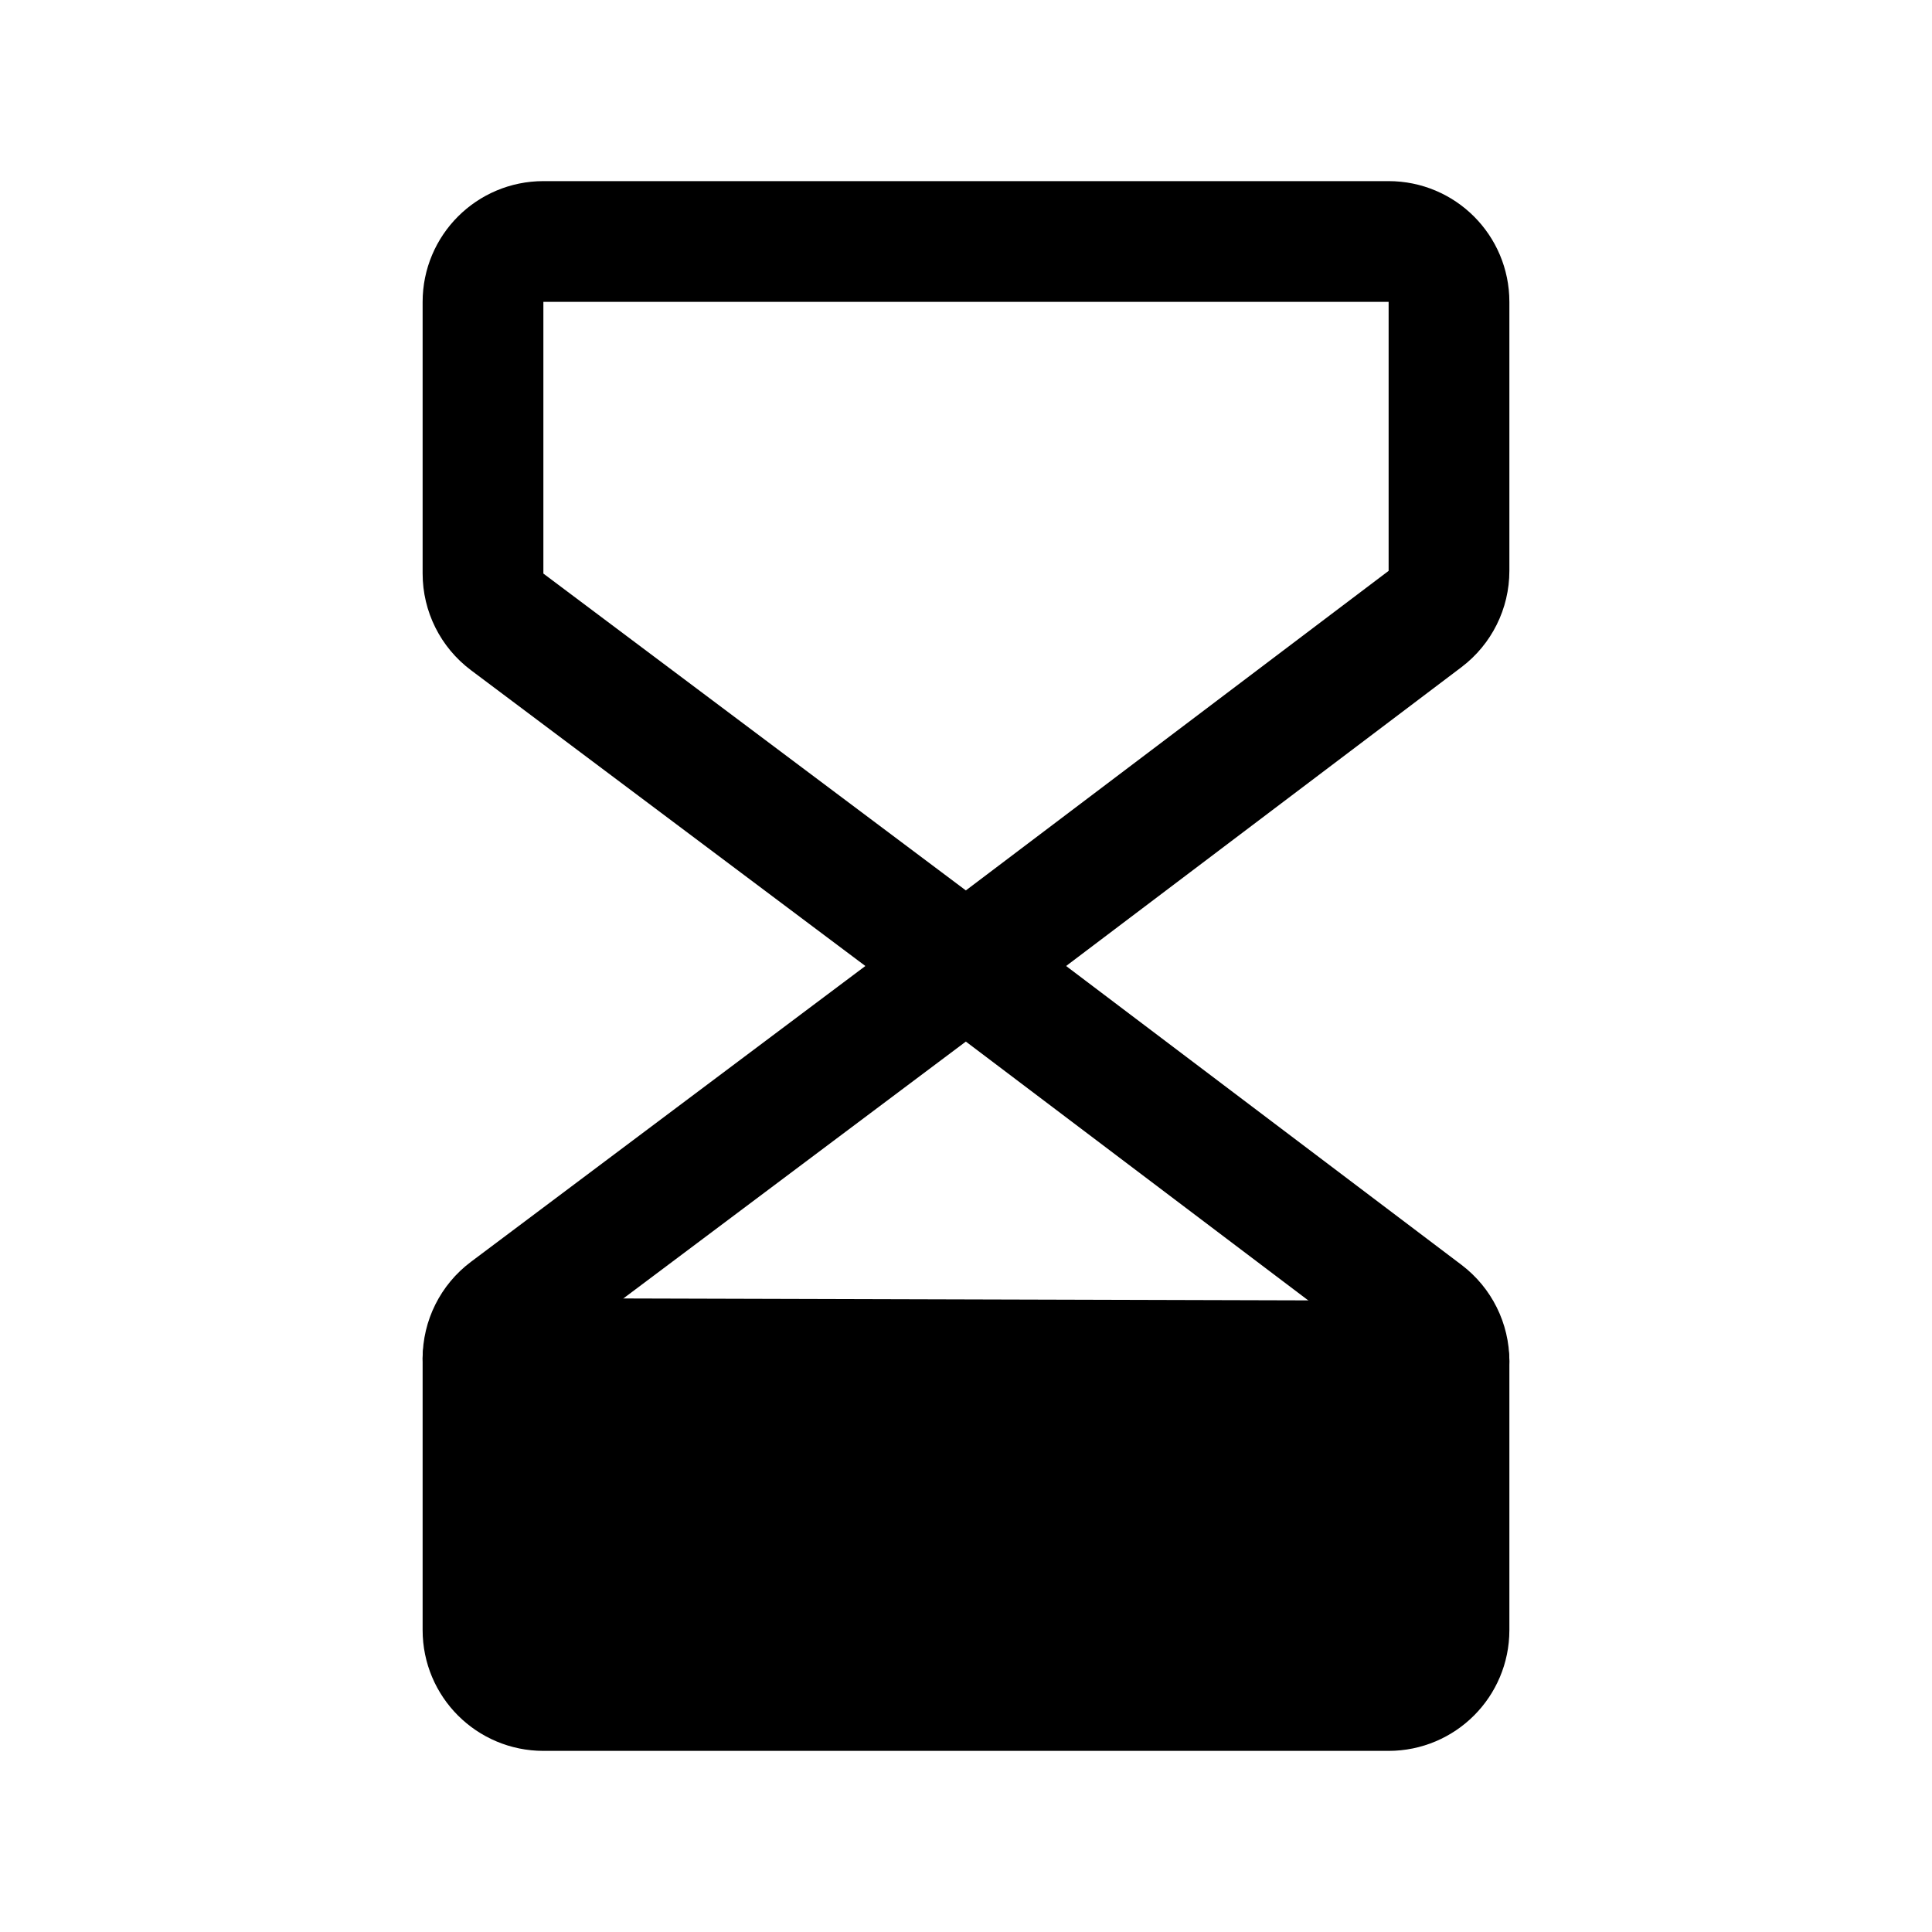
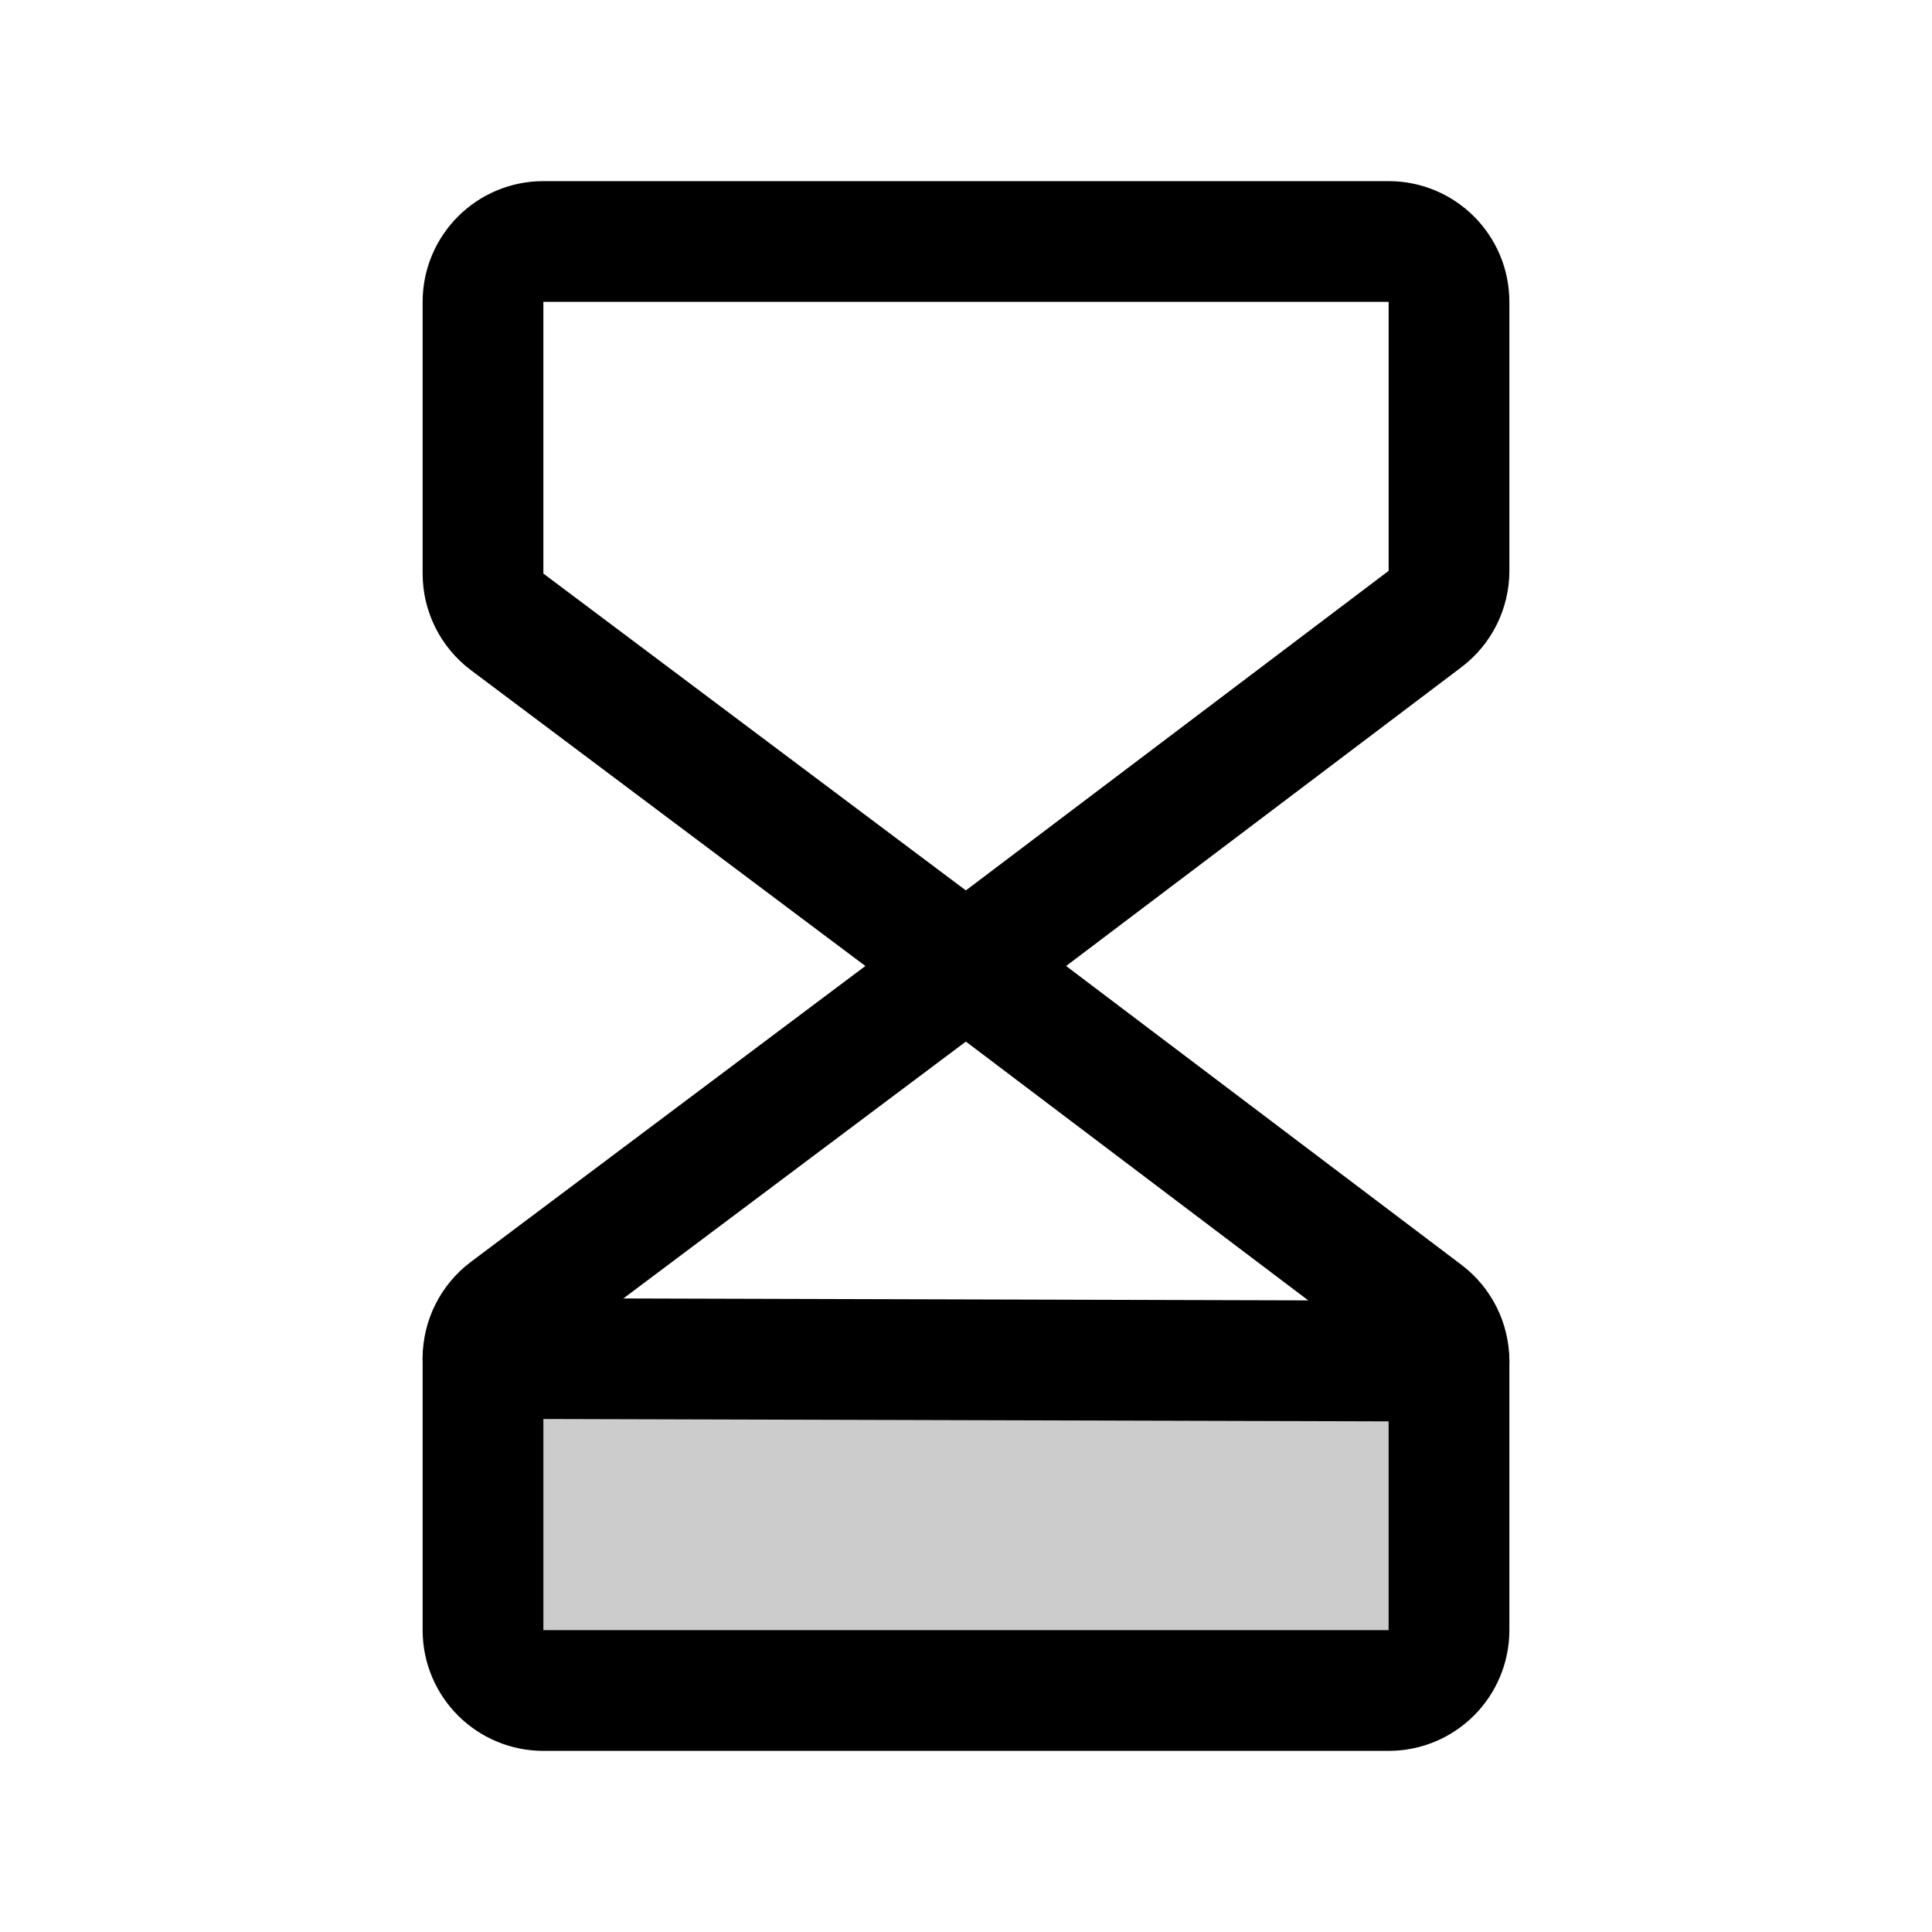
<svg xmlns="http://www.w3.org/2000/svg" id="Raw" viewBox="0 0 256 256">
-   <rect width="256" height="256" fill="none" />
-   <path d="M64,180v36a8,8,0,0,0,8,8H184a8,8,0,0,0,8-8V180.359Z" />
+   <path d="M64,180v36a8,8,0,0,0,8,8H184a8,8,0,0,0,8-8V180.359Z" opacity="0.2" />
  <path d="M128,128,67.2,82.4A8,8,0,0,1,64,76V40a8,8,0,0,1,8-8H184a8,8,0,0,1,8,8V75.641a8,8,0,0,1-3.176,6.382L128,128h0" fill="none" stroke="#000" stroke-linecap="round" stroke-linejoin="round" stroke-width="16" />
  <path d="M128,128,67.2,173.6A8,8,0,0,0,64,180v36a8,8,0,0,0,8,8H184a8,8,0,0,0,8-8V180.359a8,8,0,0,0-3.176-6.382L128,128h0" fill="none" stroke="#000" stroke-linecap="round" stroke-linejoin="round" stroke-width="16" />
  <line x1="192" y1="180.359" x2="64" y2="180" fill="none" stroke="#000" stroke-linecap="round" stroke-linejoin="round" stroke-width="16" />
</svg>
